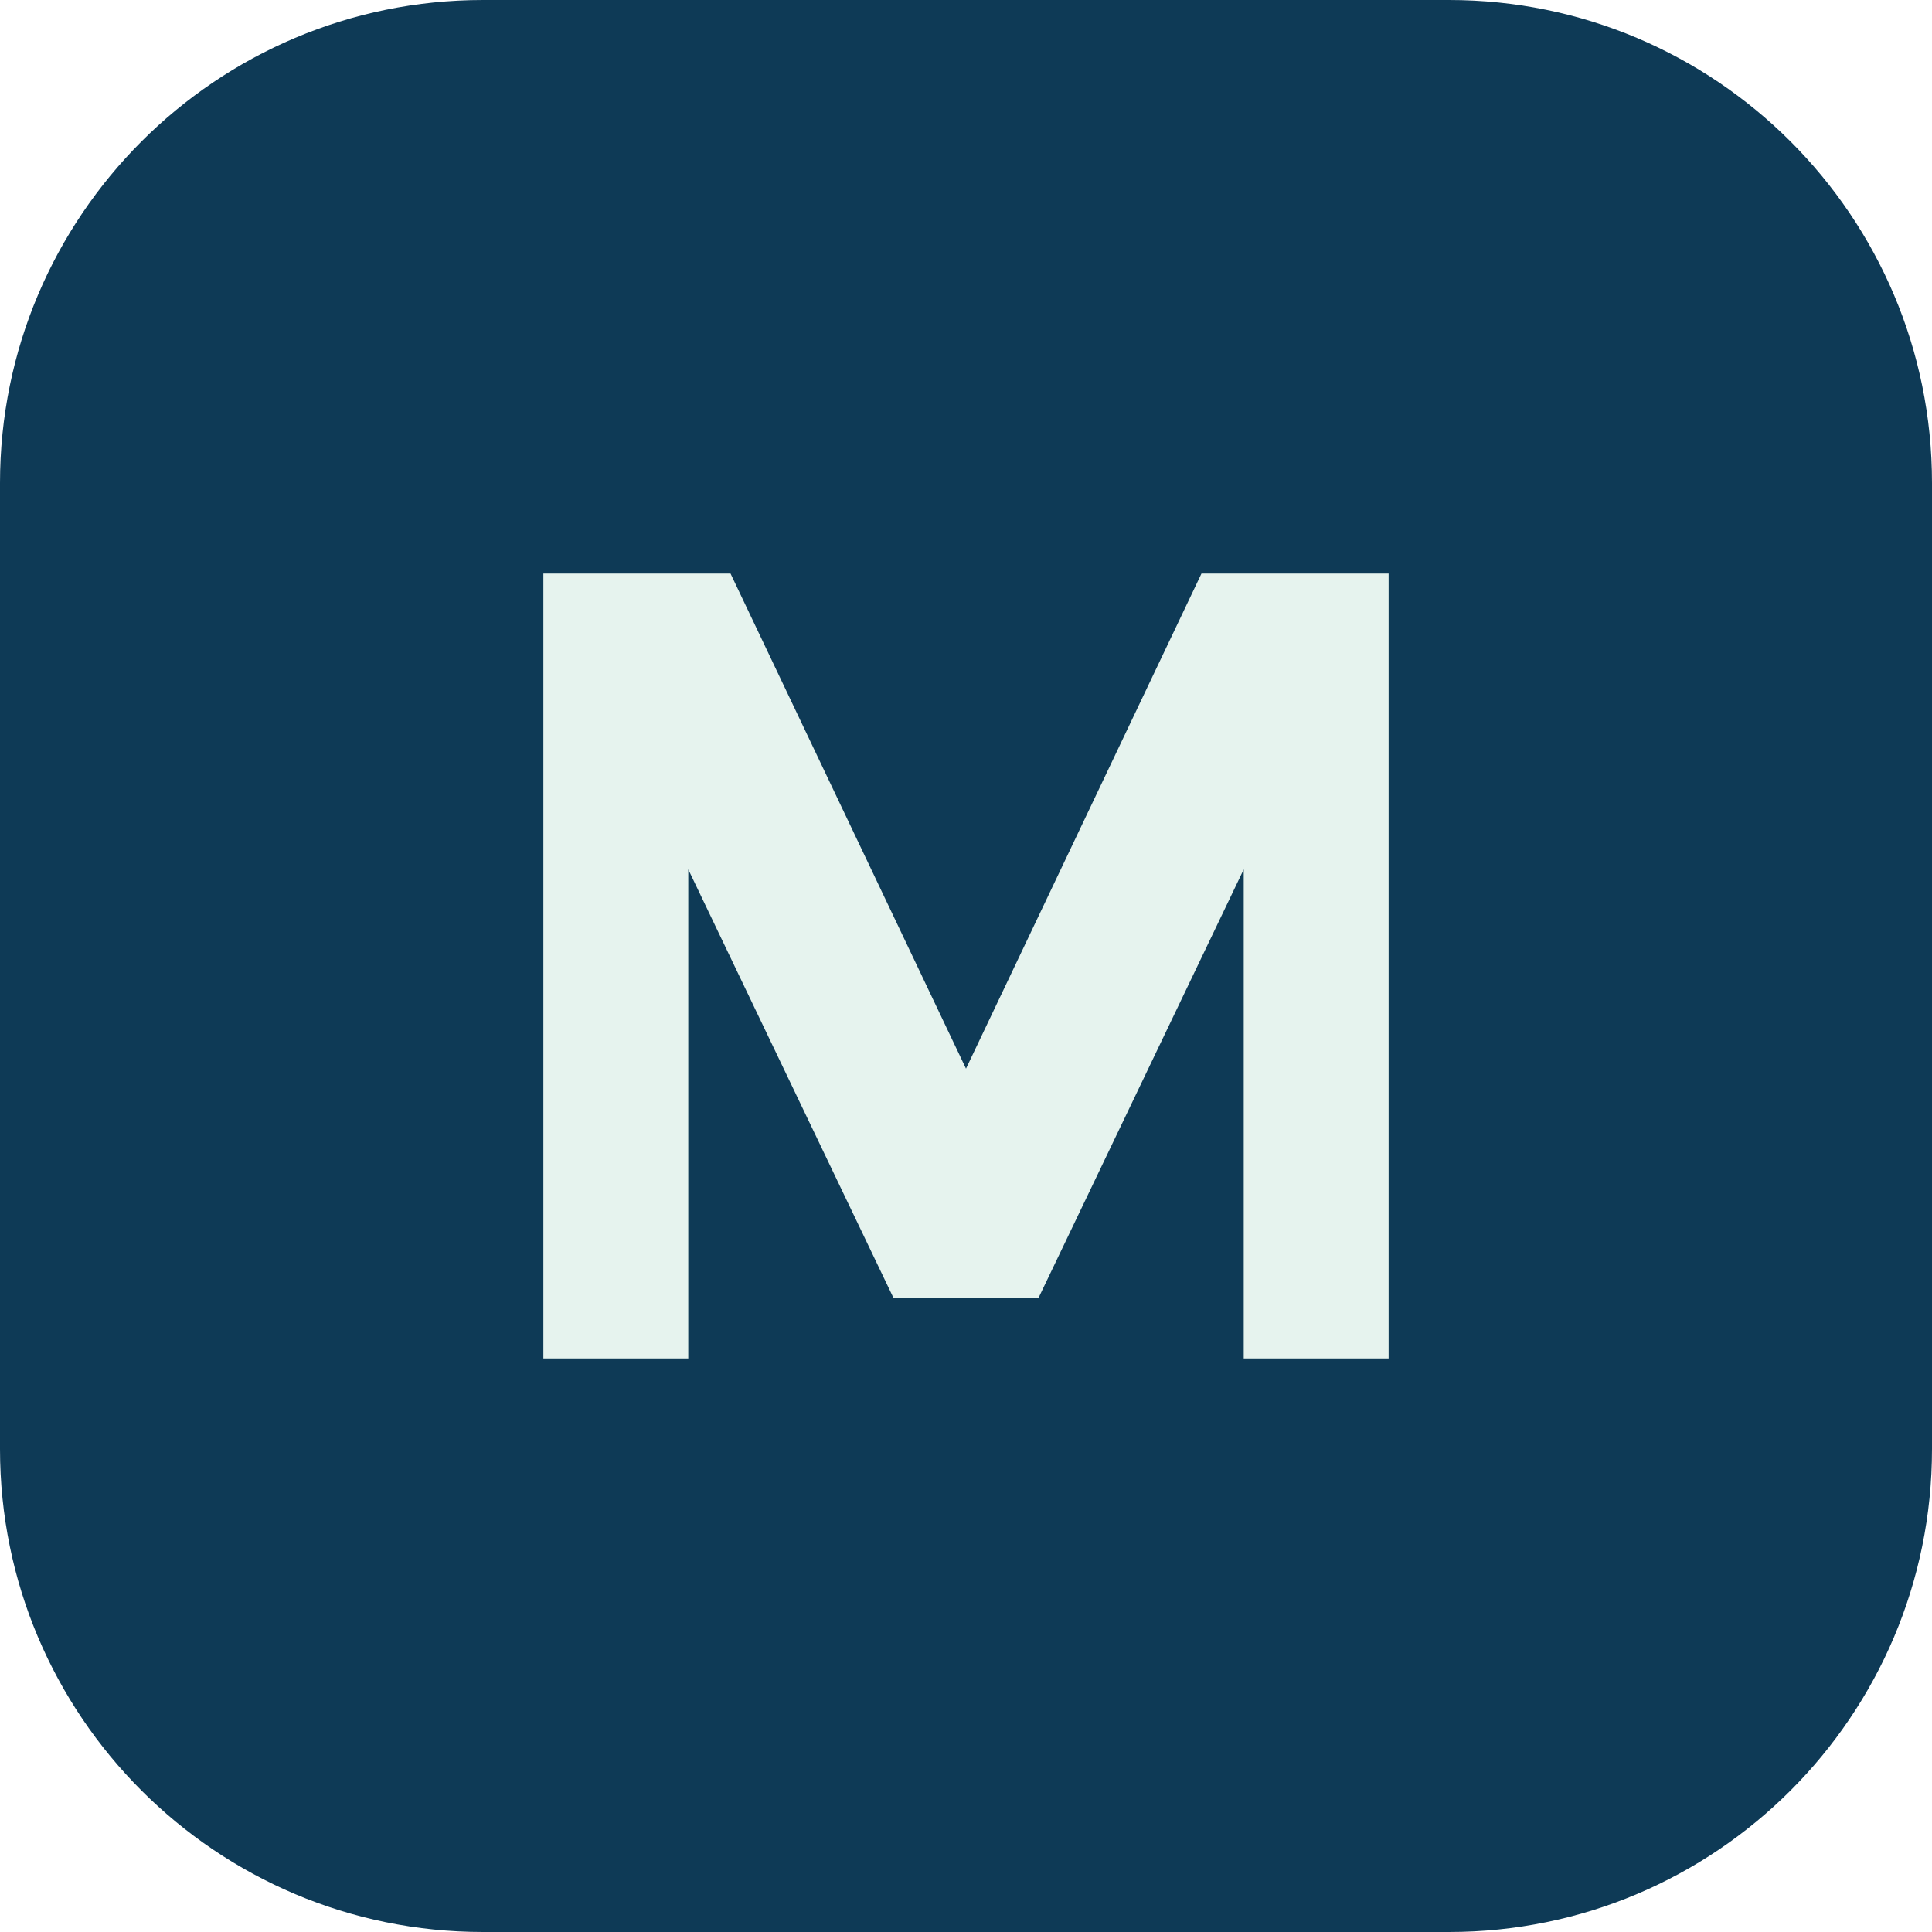
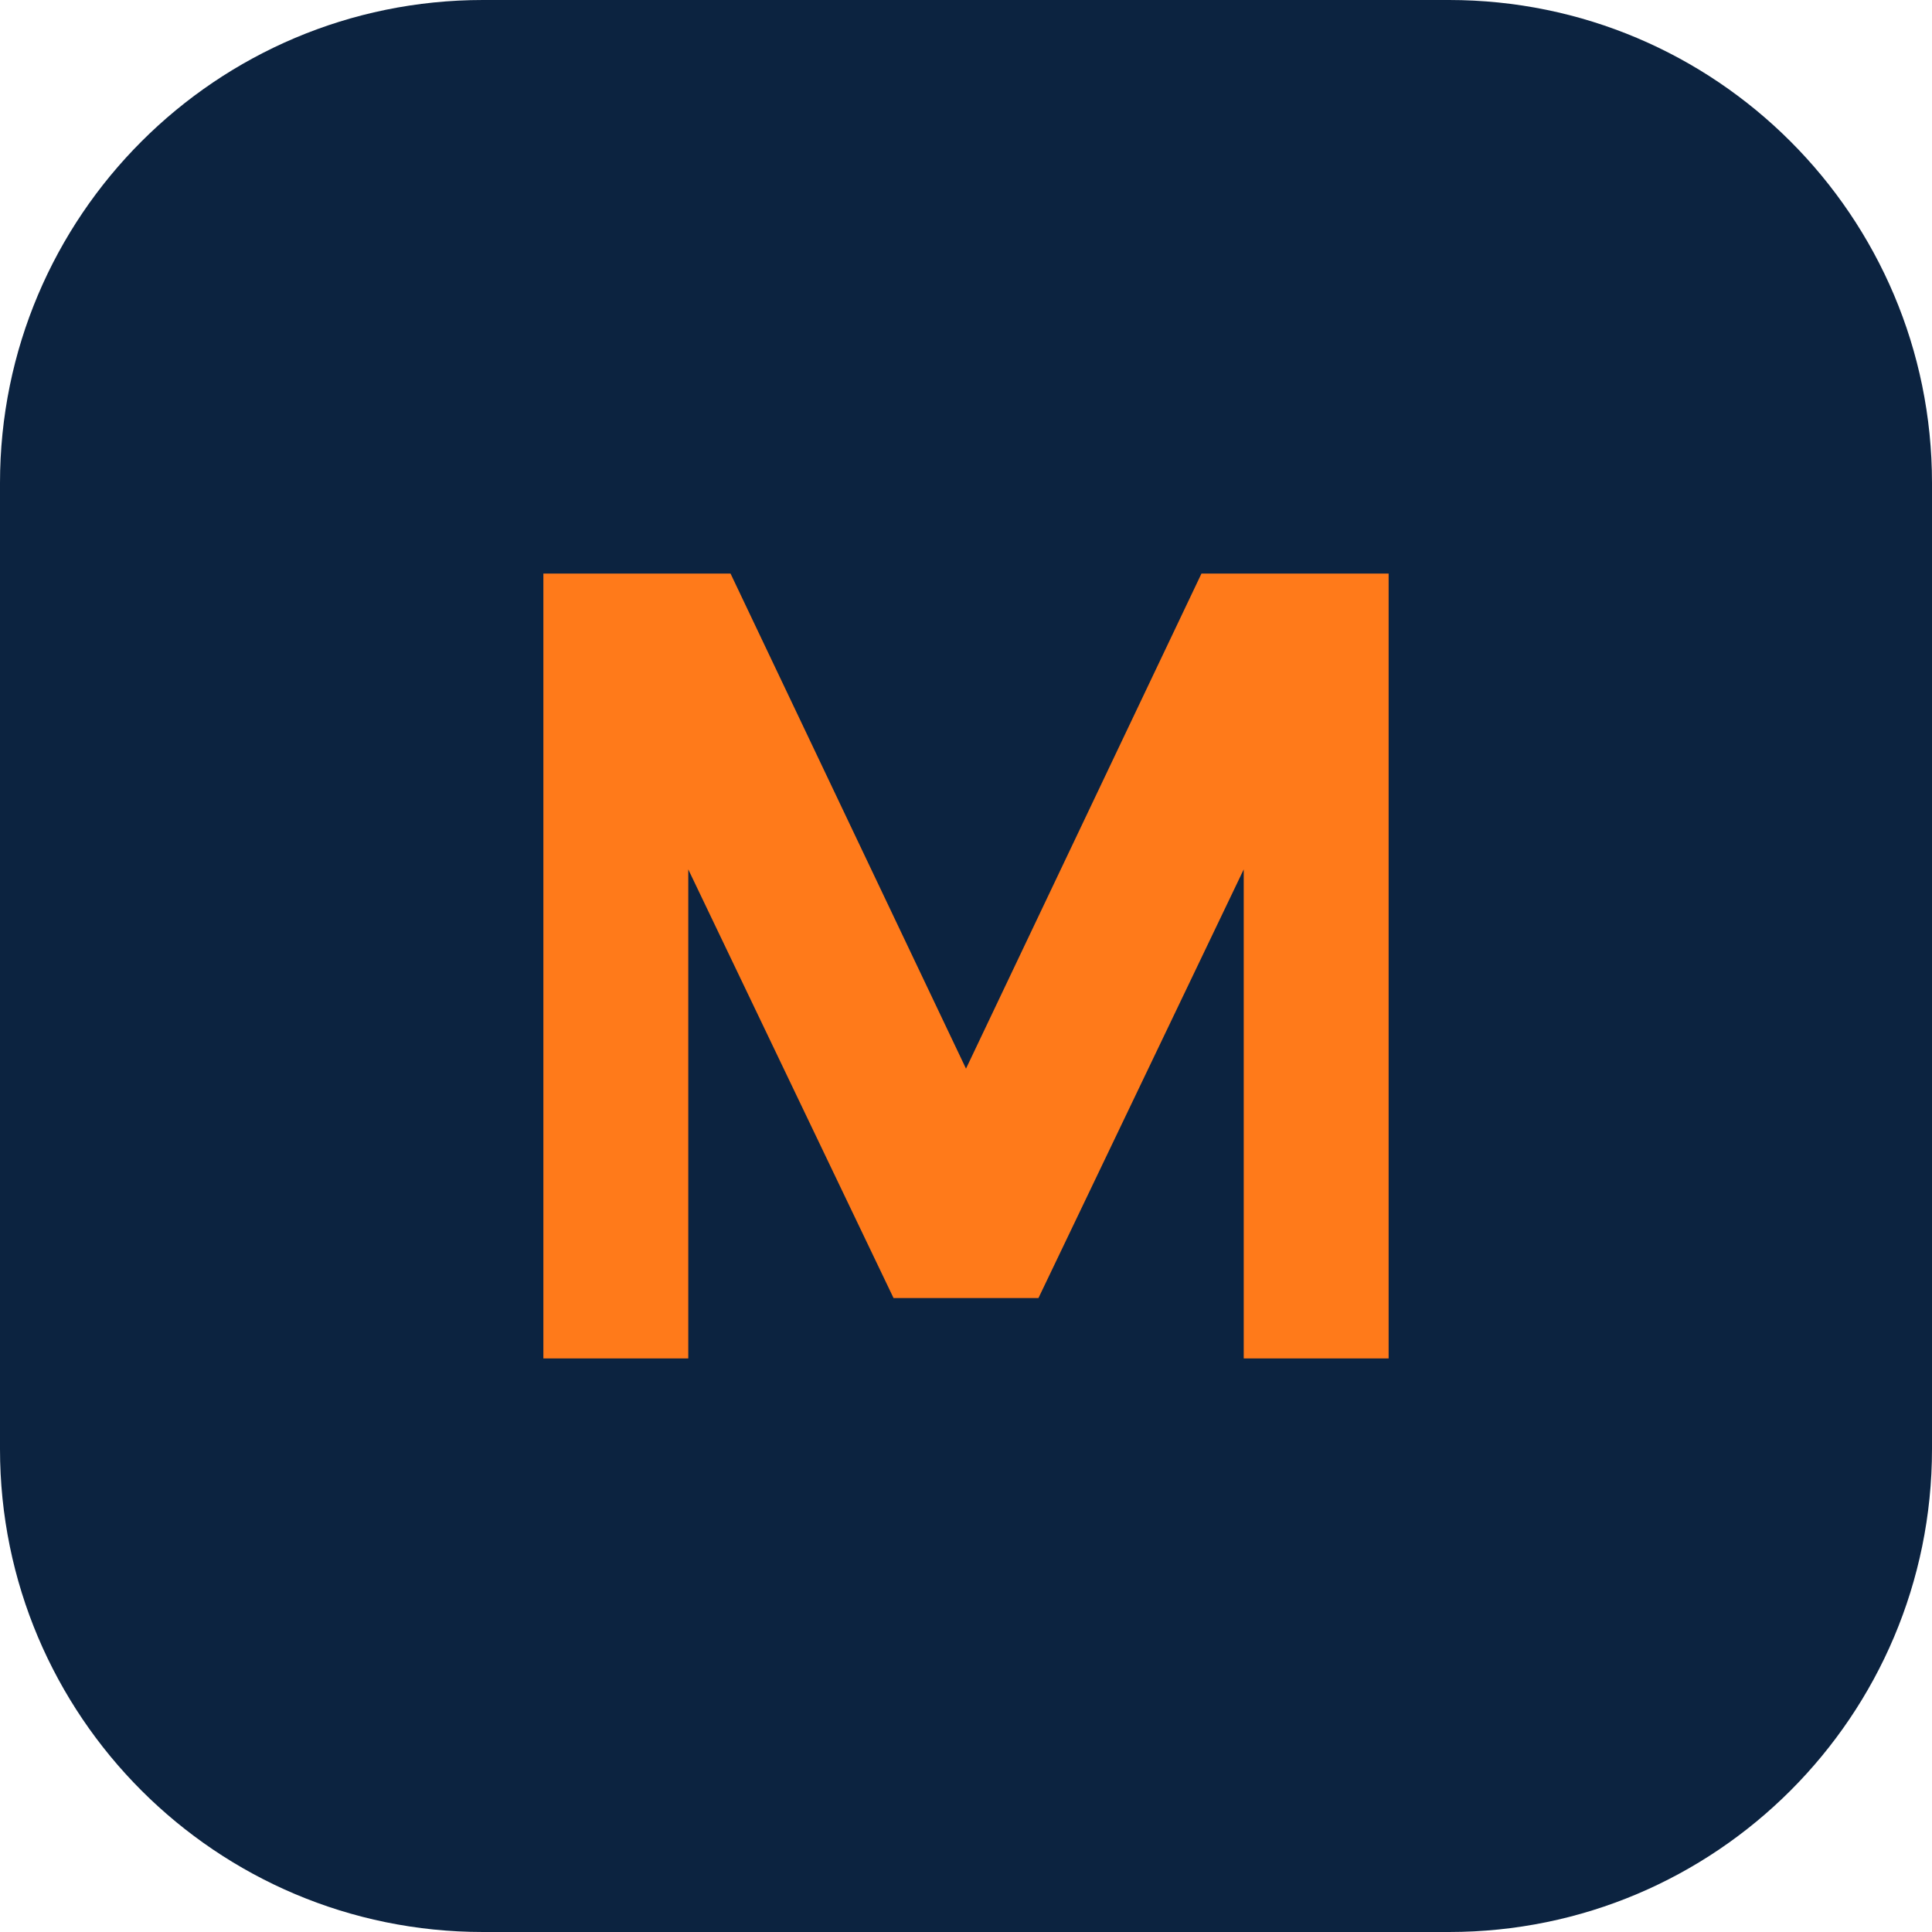
<svg xmlns="http://www.w3.org/2000/svg" viewBox="0 0 32 32">
-   <rect width="32" height="32" rx="8" fill="#0e3a56" />
-   <path d="M9 22.5V9.5h3.1l3.9 8.2 3.9-8.2H23v13h-2.4v-8.1l-3.4 7.1h-2.4l-3.4-7.1v8.1H9z" fill="#e6f3ee" />
+   <rect width="32" height="32" rx="8" fill="#0c2340" />
+   <path d="M9 22.5V9.5h3.1l3.9 8.2 3.9-8.2H23v13h-2.4v-8.1l-3.4 7.1h-2.4l-3.4-7.1v8.1H9z" fill="#ff7a1a" />
</svg>
